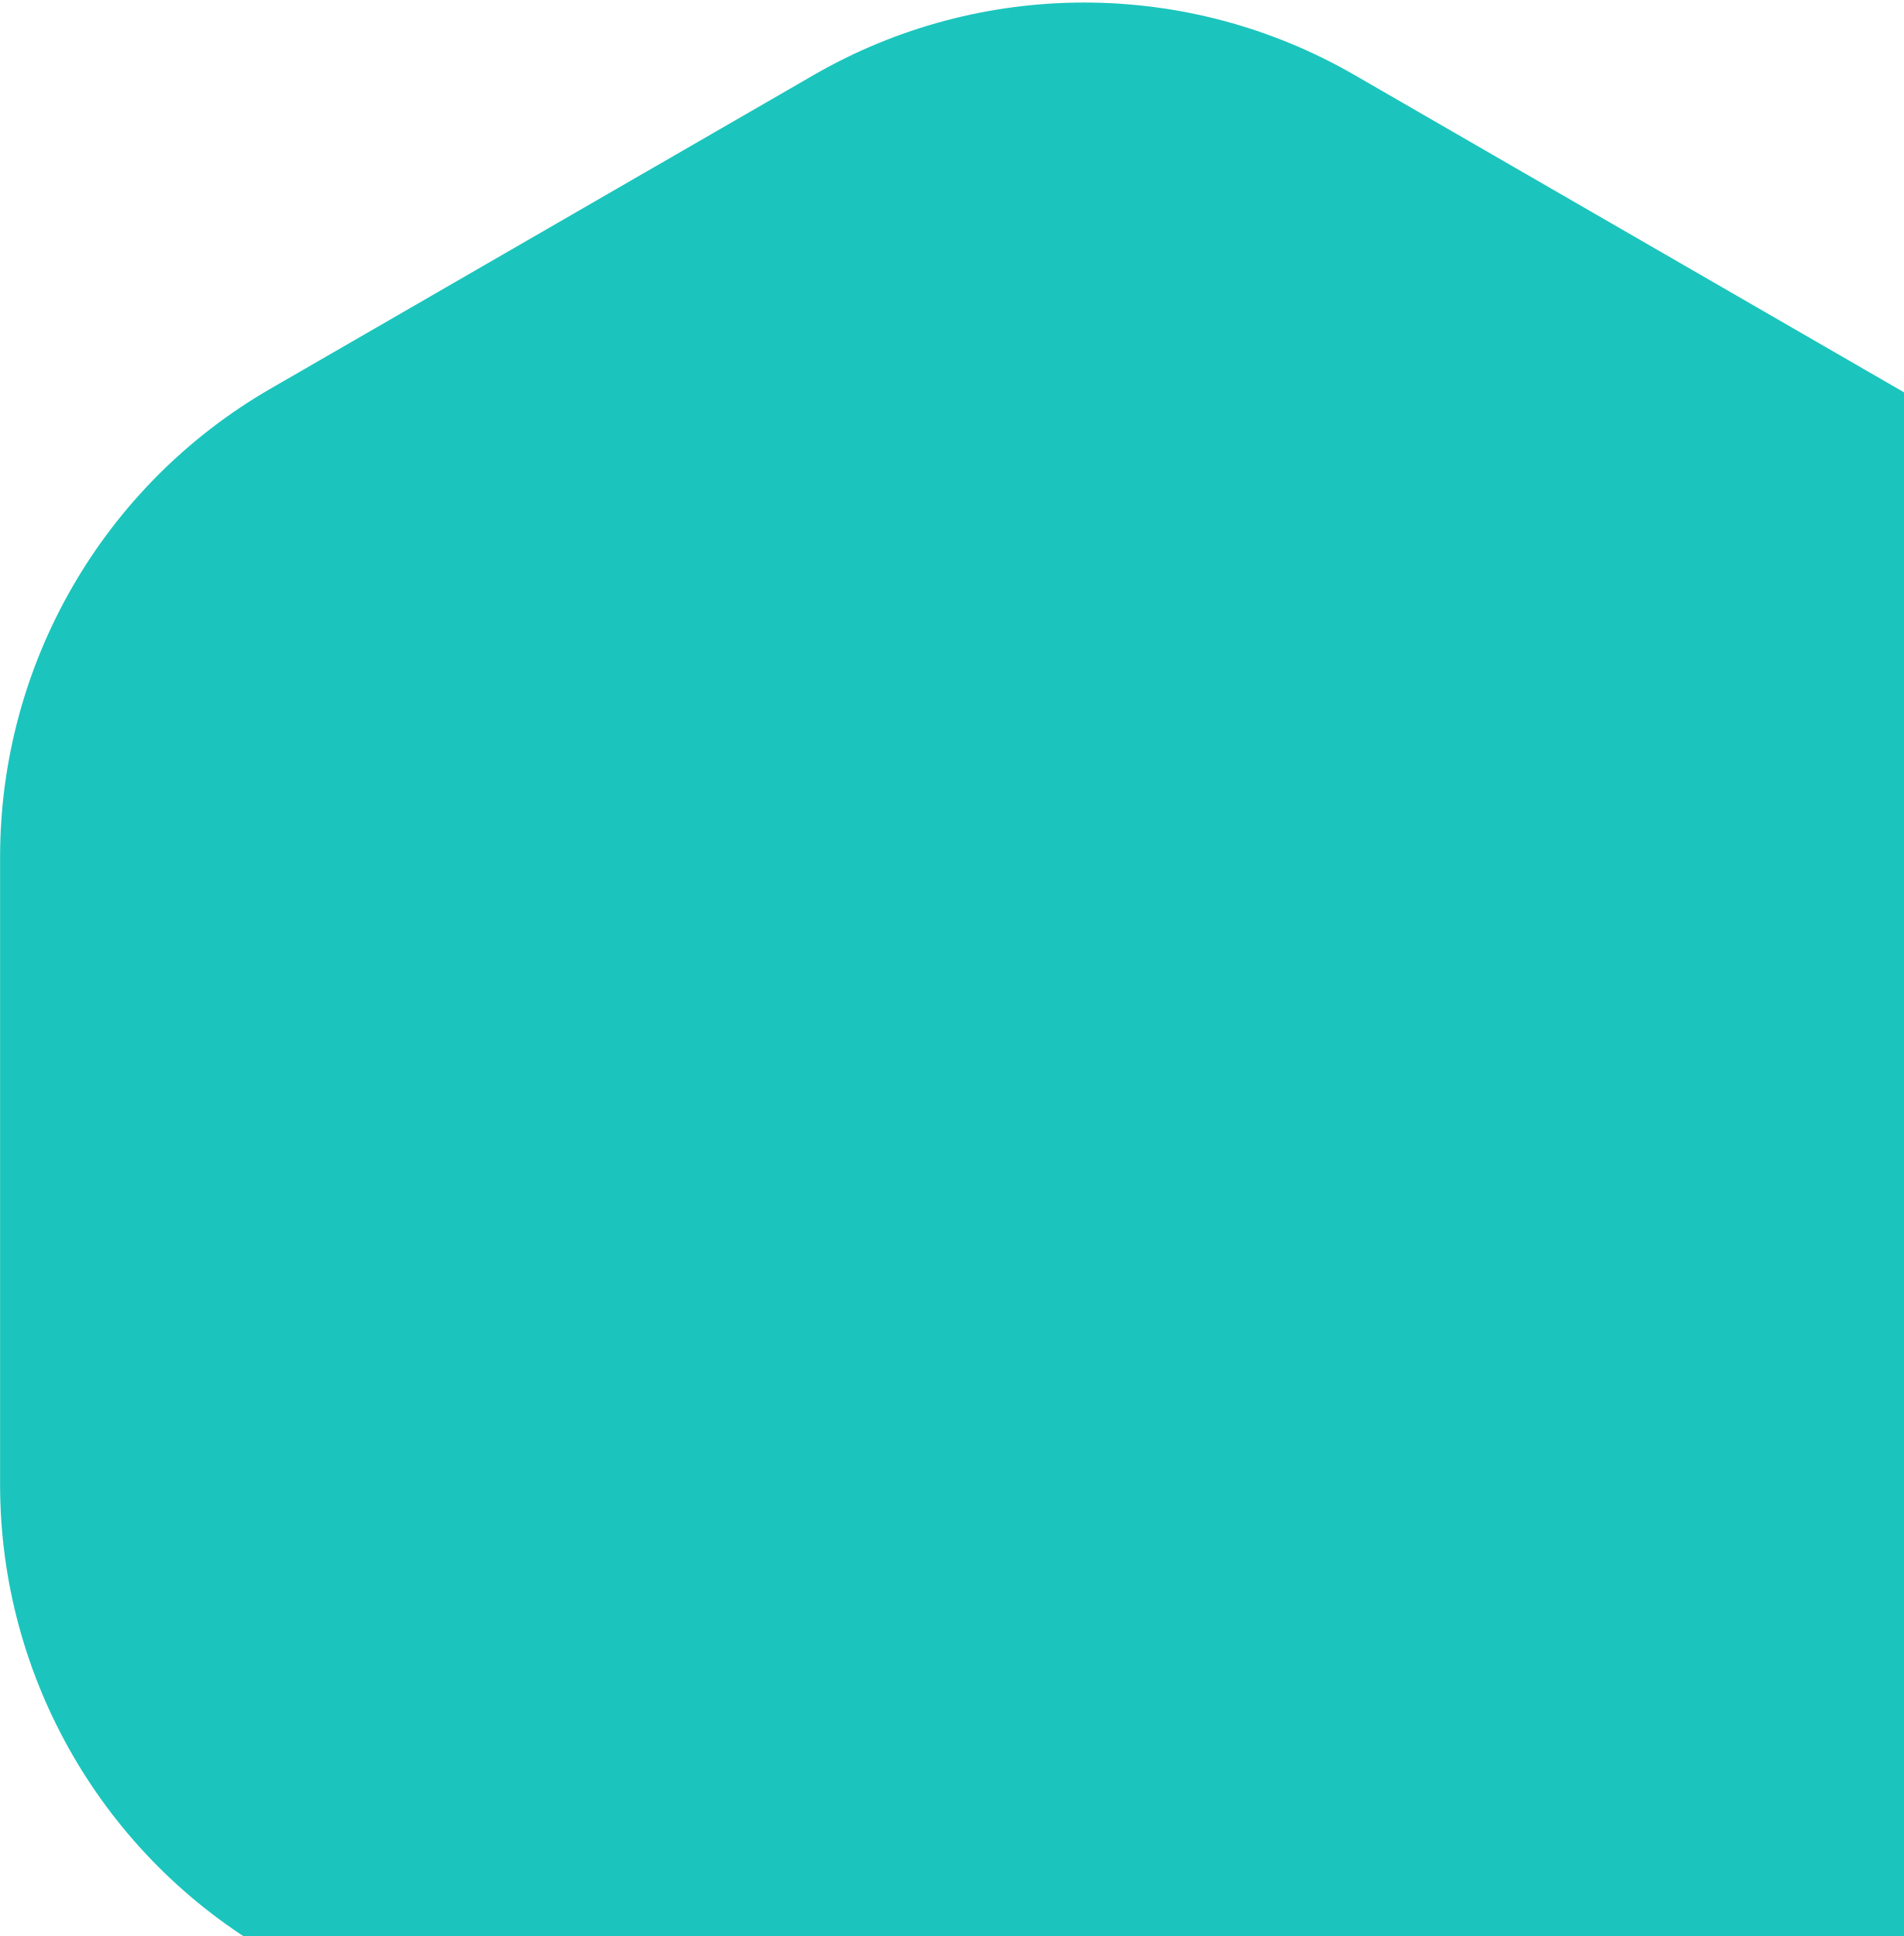
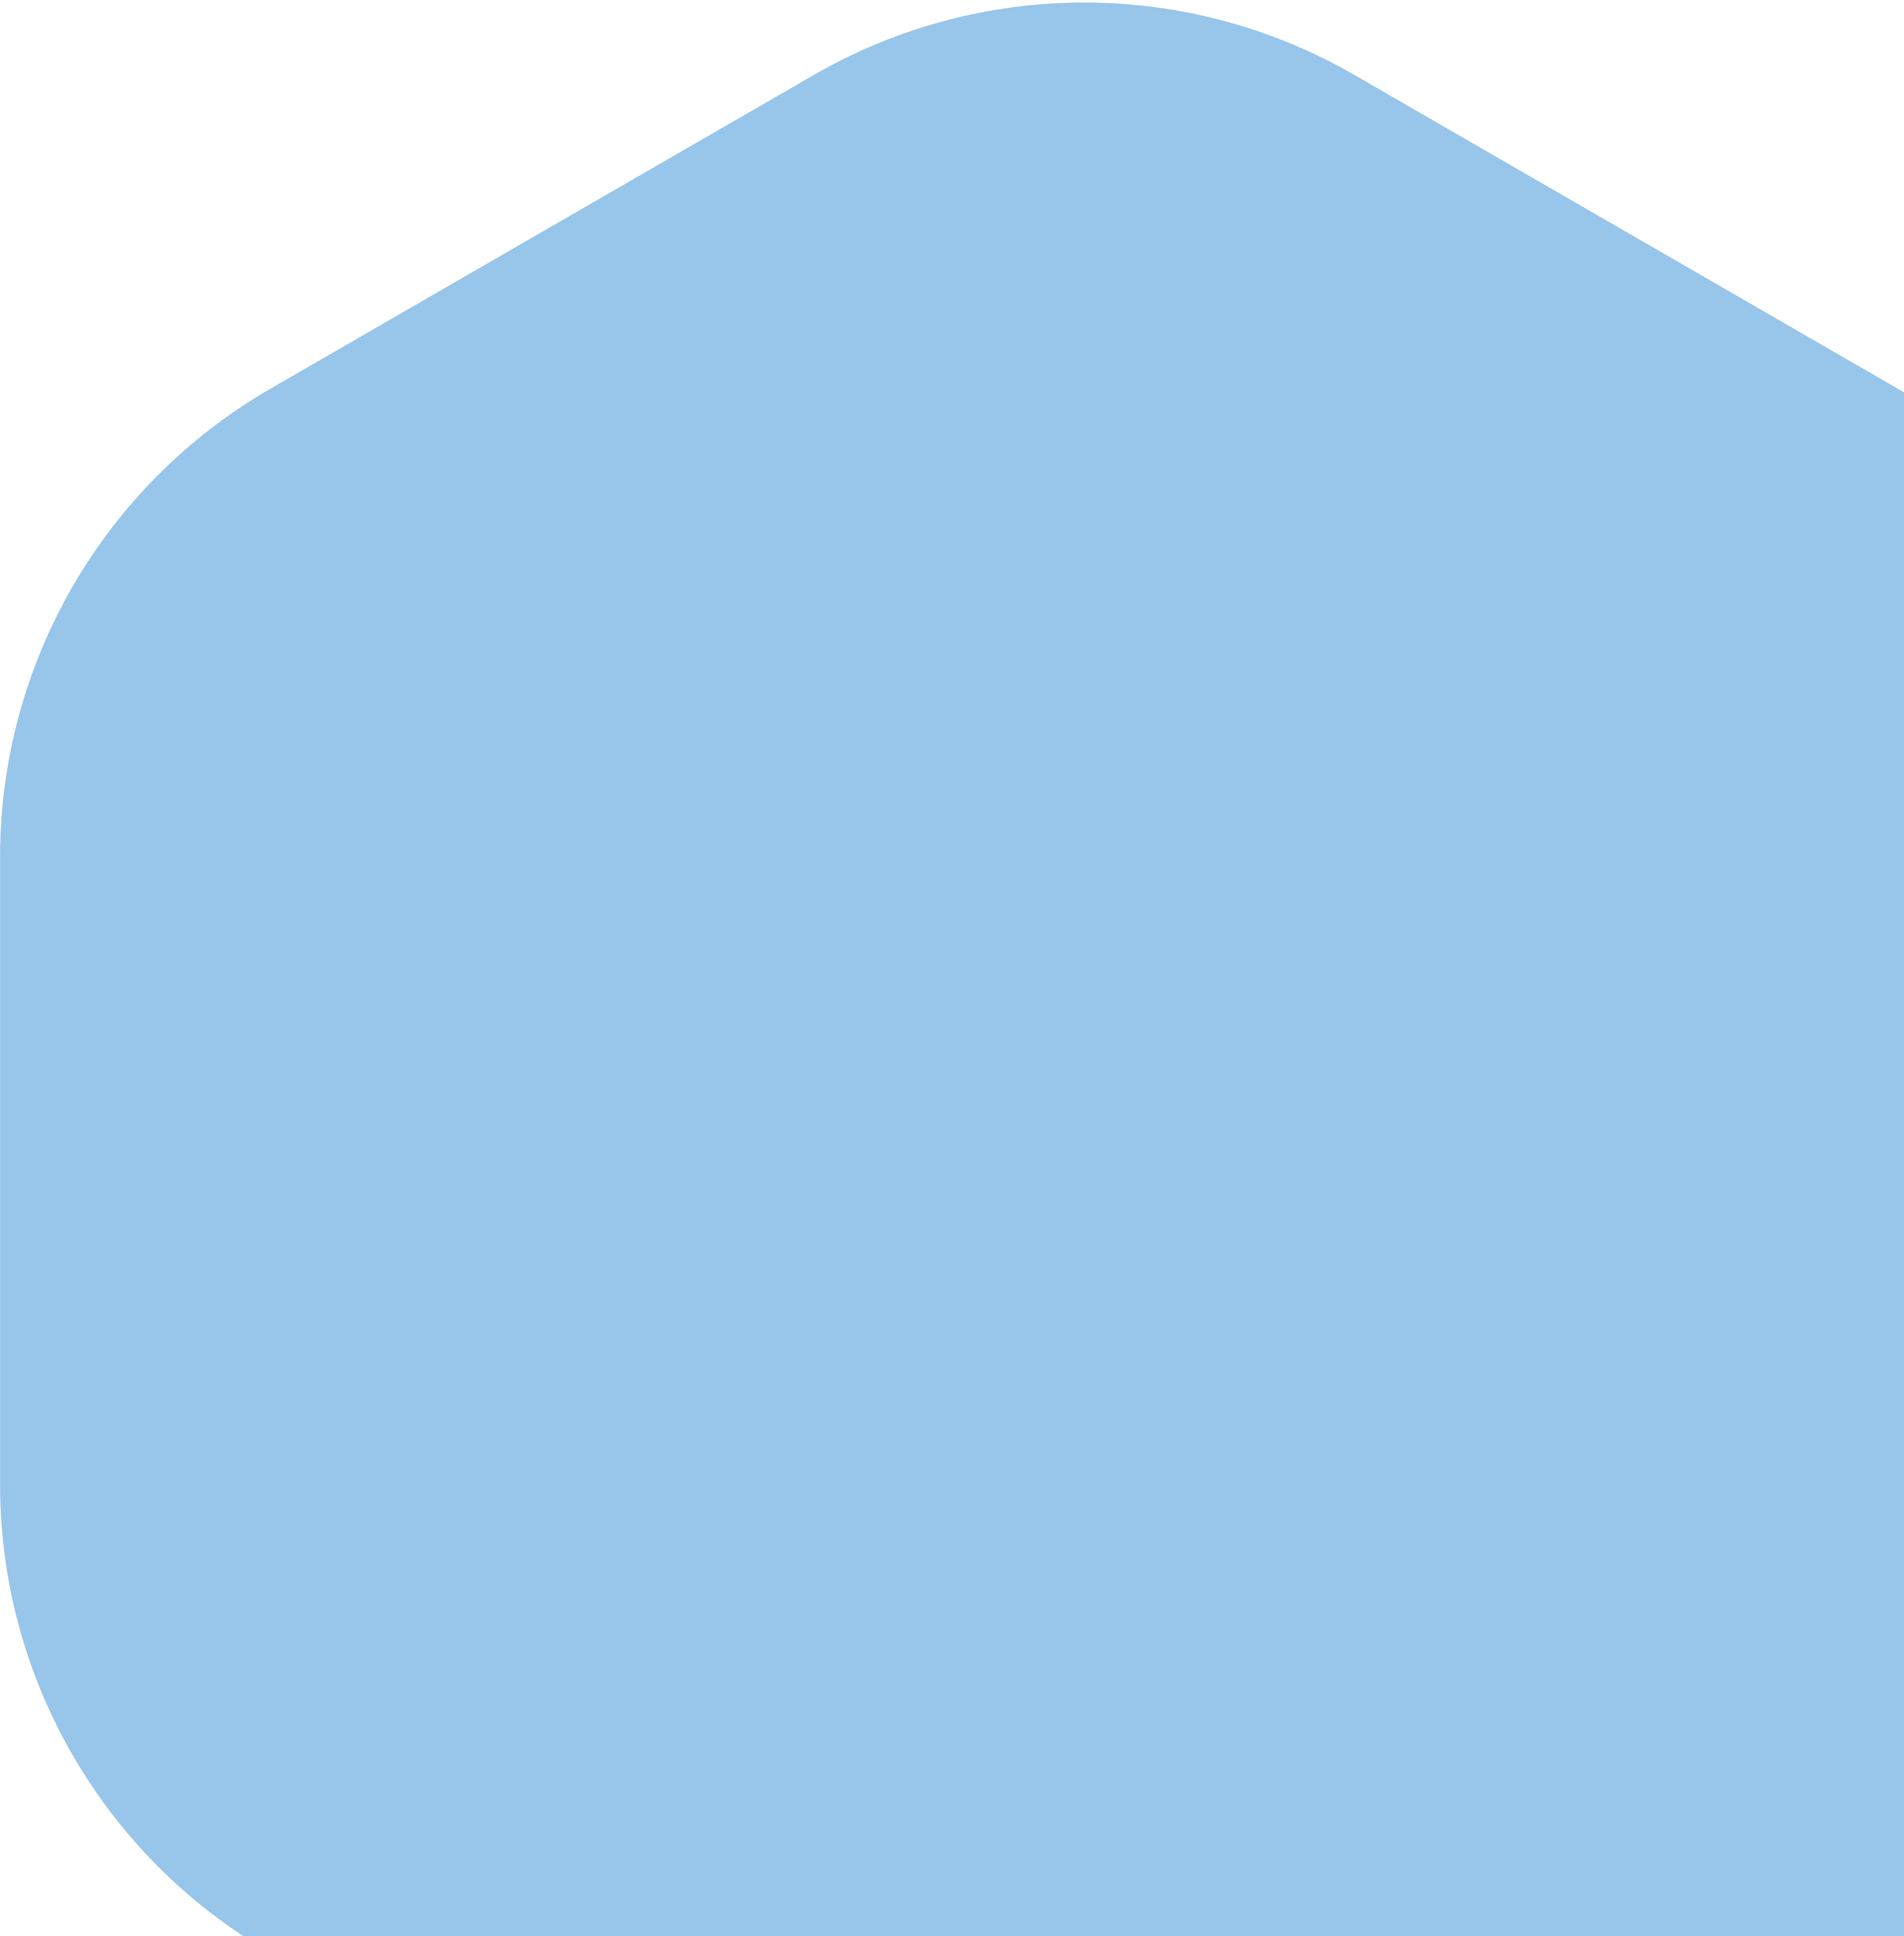
<svg xmlns="http://www.w3.org/2000/svg" width="352" height="358" viewBox="0 0 352 358" fill="none">
-   <path d="M150.5 13.867C181.44 -3.996 219.56 -3.996 250.5 13.867L350.985 71.882C381.925 89.746 400.985 122.758 400.985 158.485V274.515C400.985 310.242 381.925 343.254 350.985 361.118L250.5 419.132C219.56 436.996 181.44 436.996 150.5 419.132L50.015 361.118C19.075 343.254 0.015 310.242 0.015 274.515V158.485C0.015 122.758 19.075 89.746 50.015 71.882L150.5 13.867Z" fill="#1BC5BD" />
+   <path d="M150.5 13.867C181.44 -3.996 219.56 -3.996 250.5 13.867L350.985 71.882C381.925 89.746 400.985 122.758 400.985 158.485V274.515C400.985 310.242 381.925 343.254 350.985 361.118L250.5 419.132C219.56 436.996 181.44 436.996 150.5 419.132L50.015 361.118C19.075 343.254 0.015 310.242 0.015 274.515V158.485C0.015 122.758 19.075 89.746 50.015 71.882L150.5 13.867Z" fill="#98C5EA" />
</svg>
